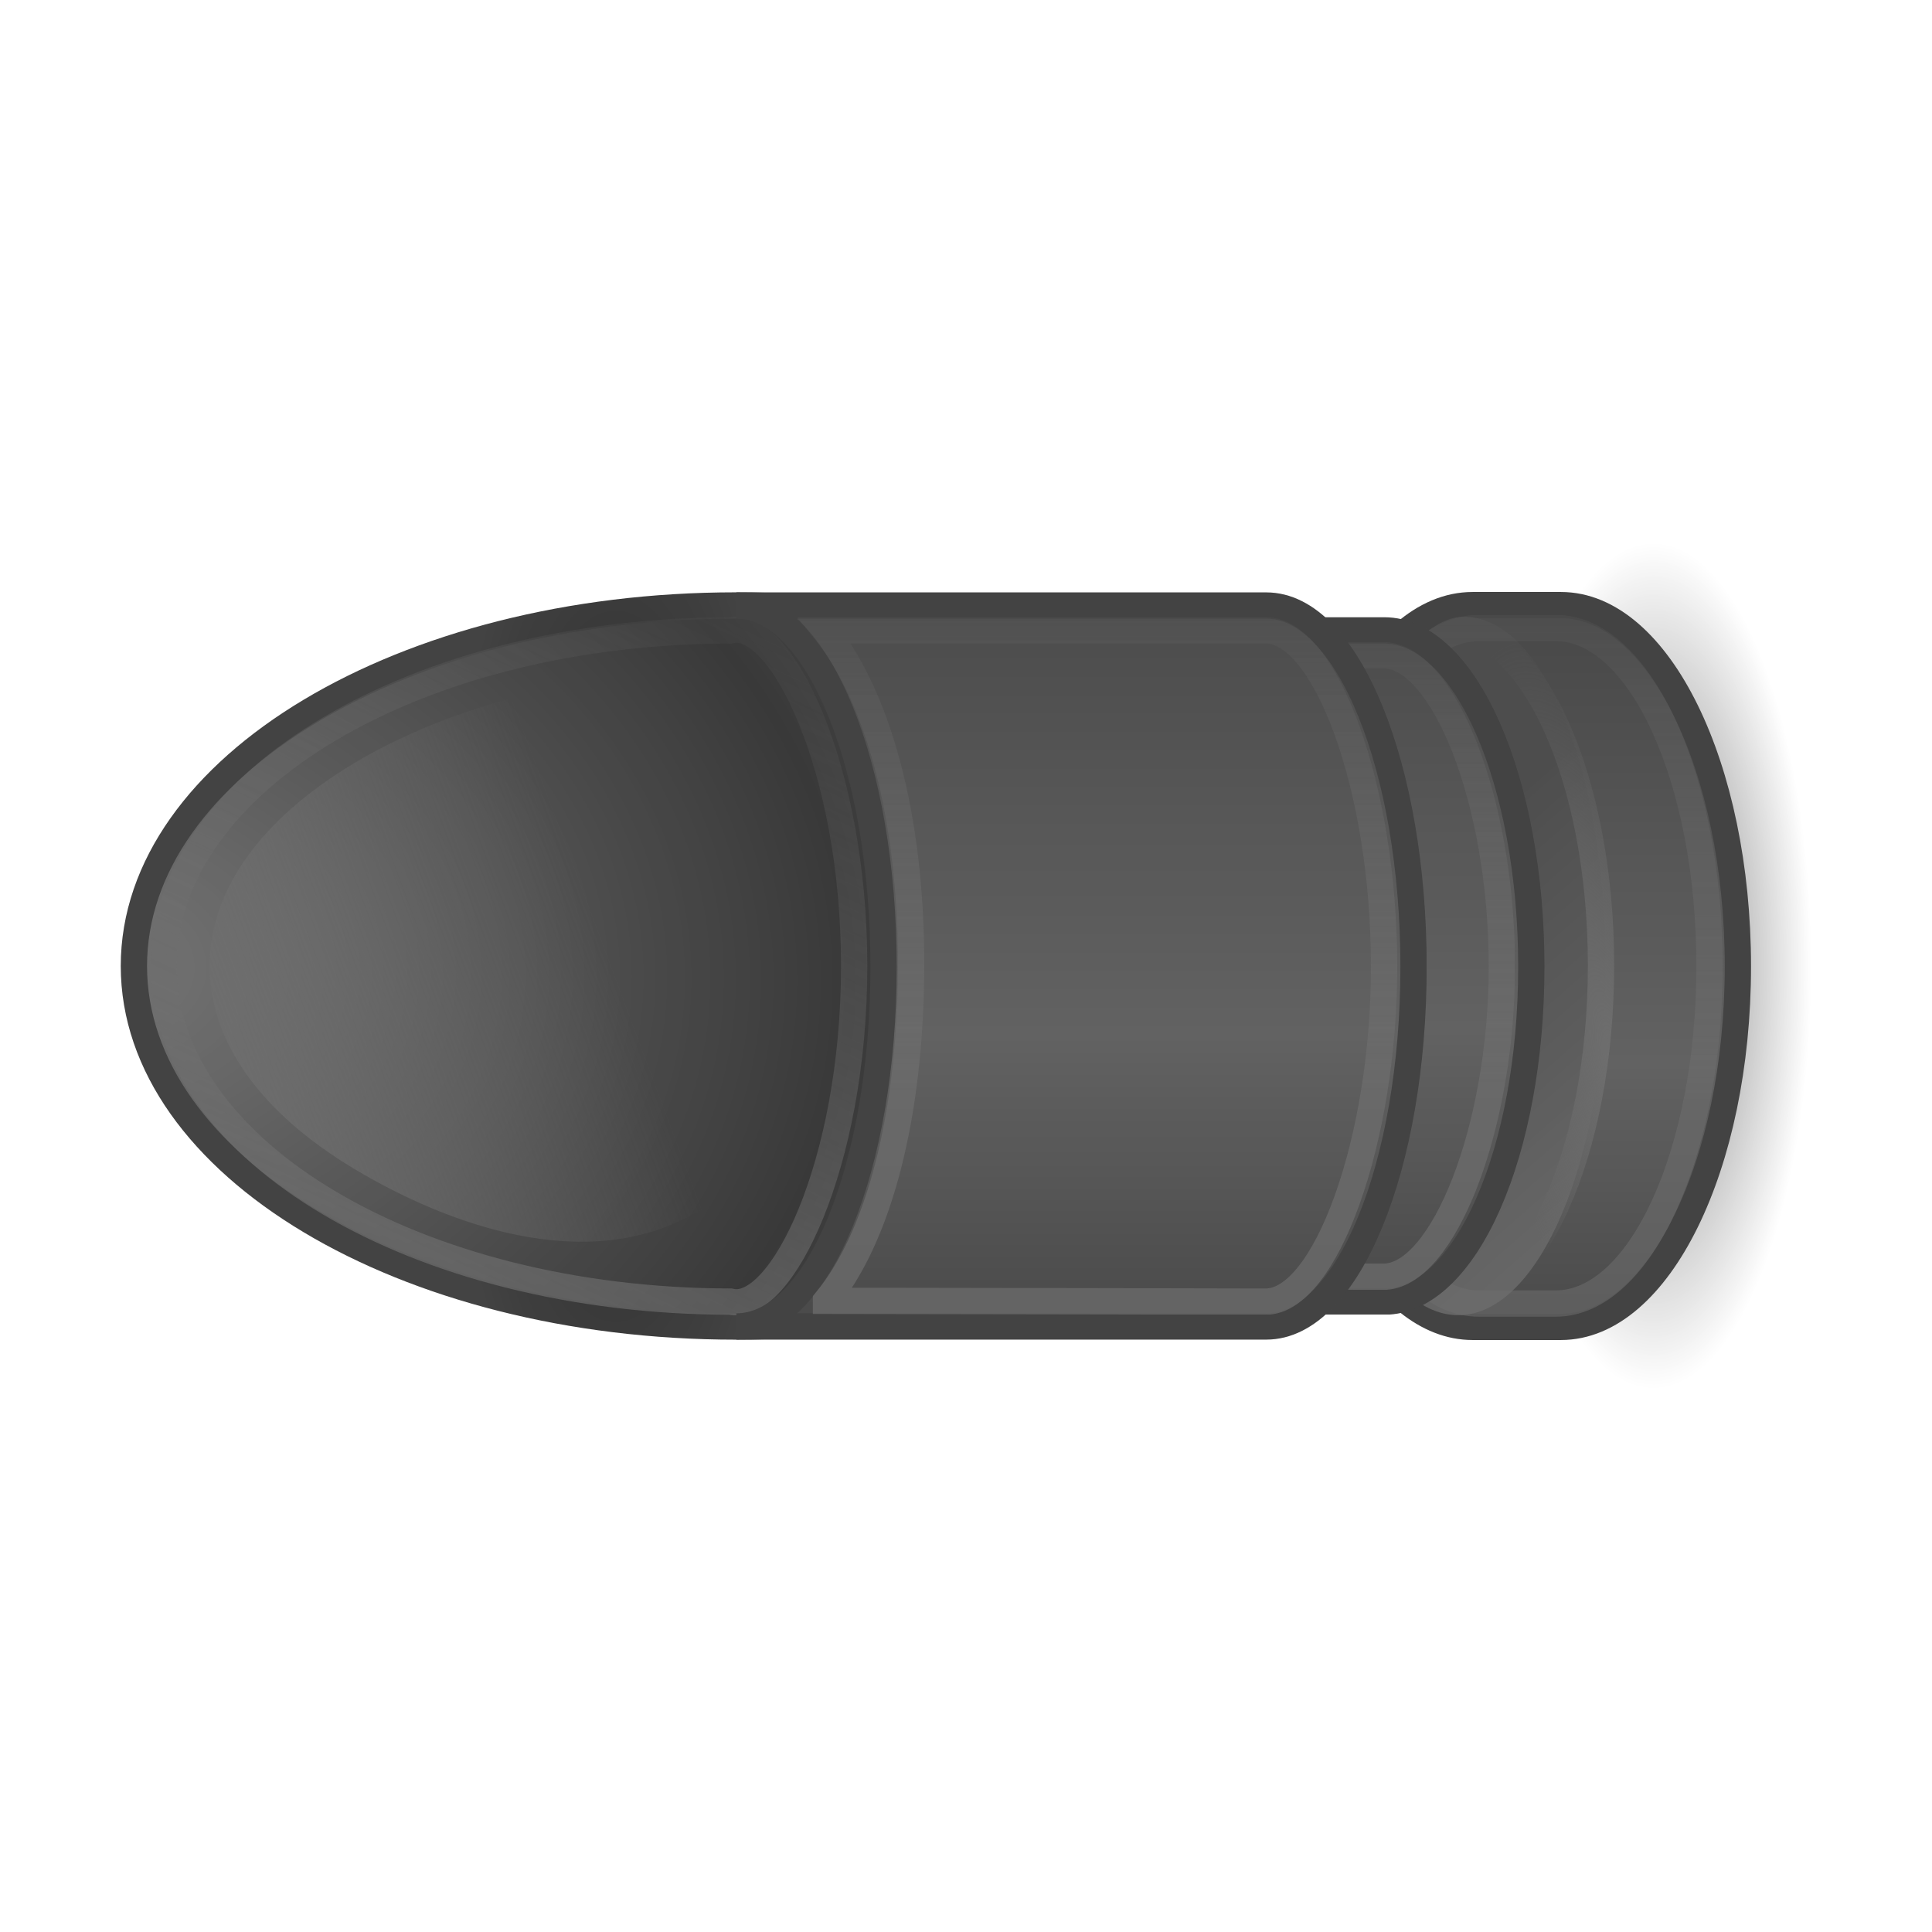
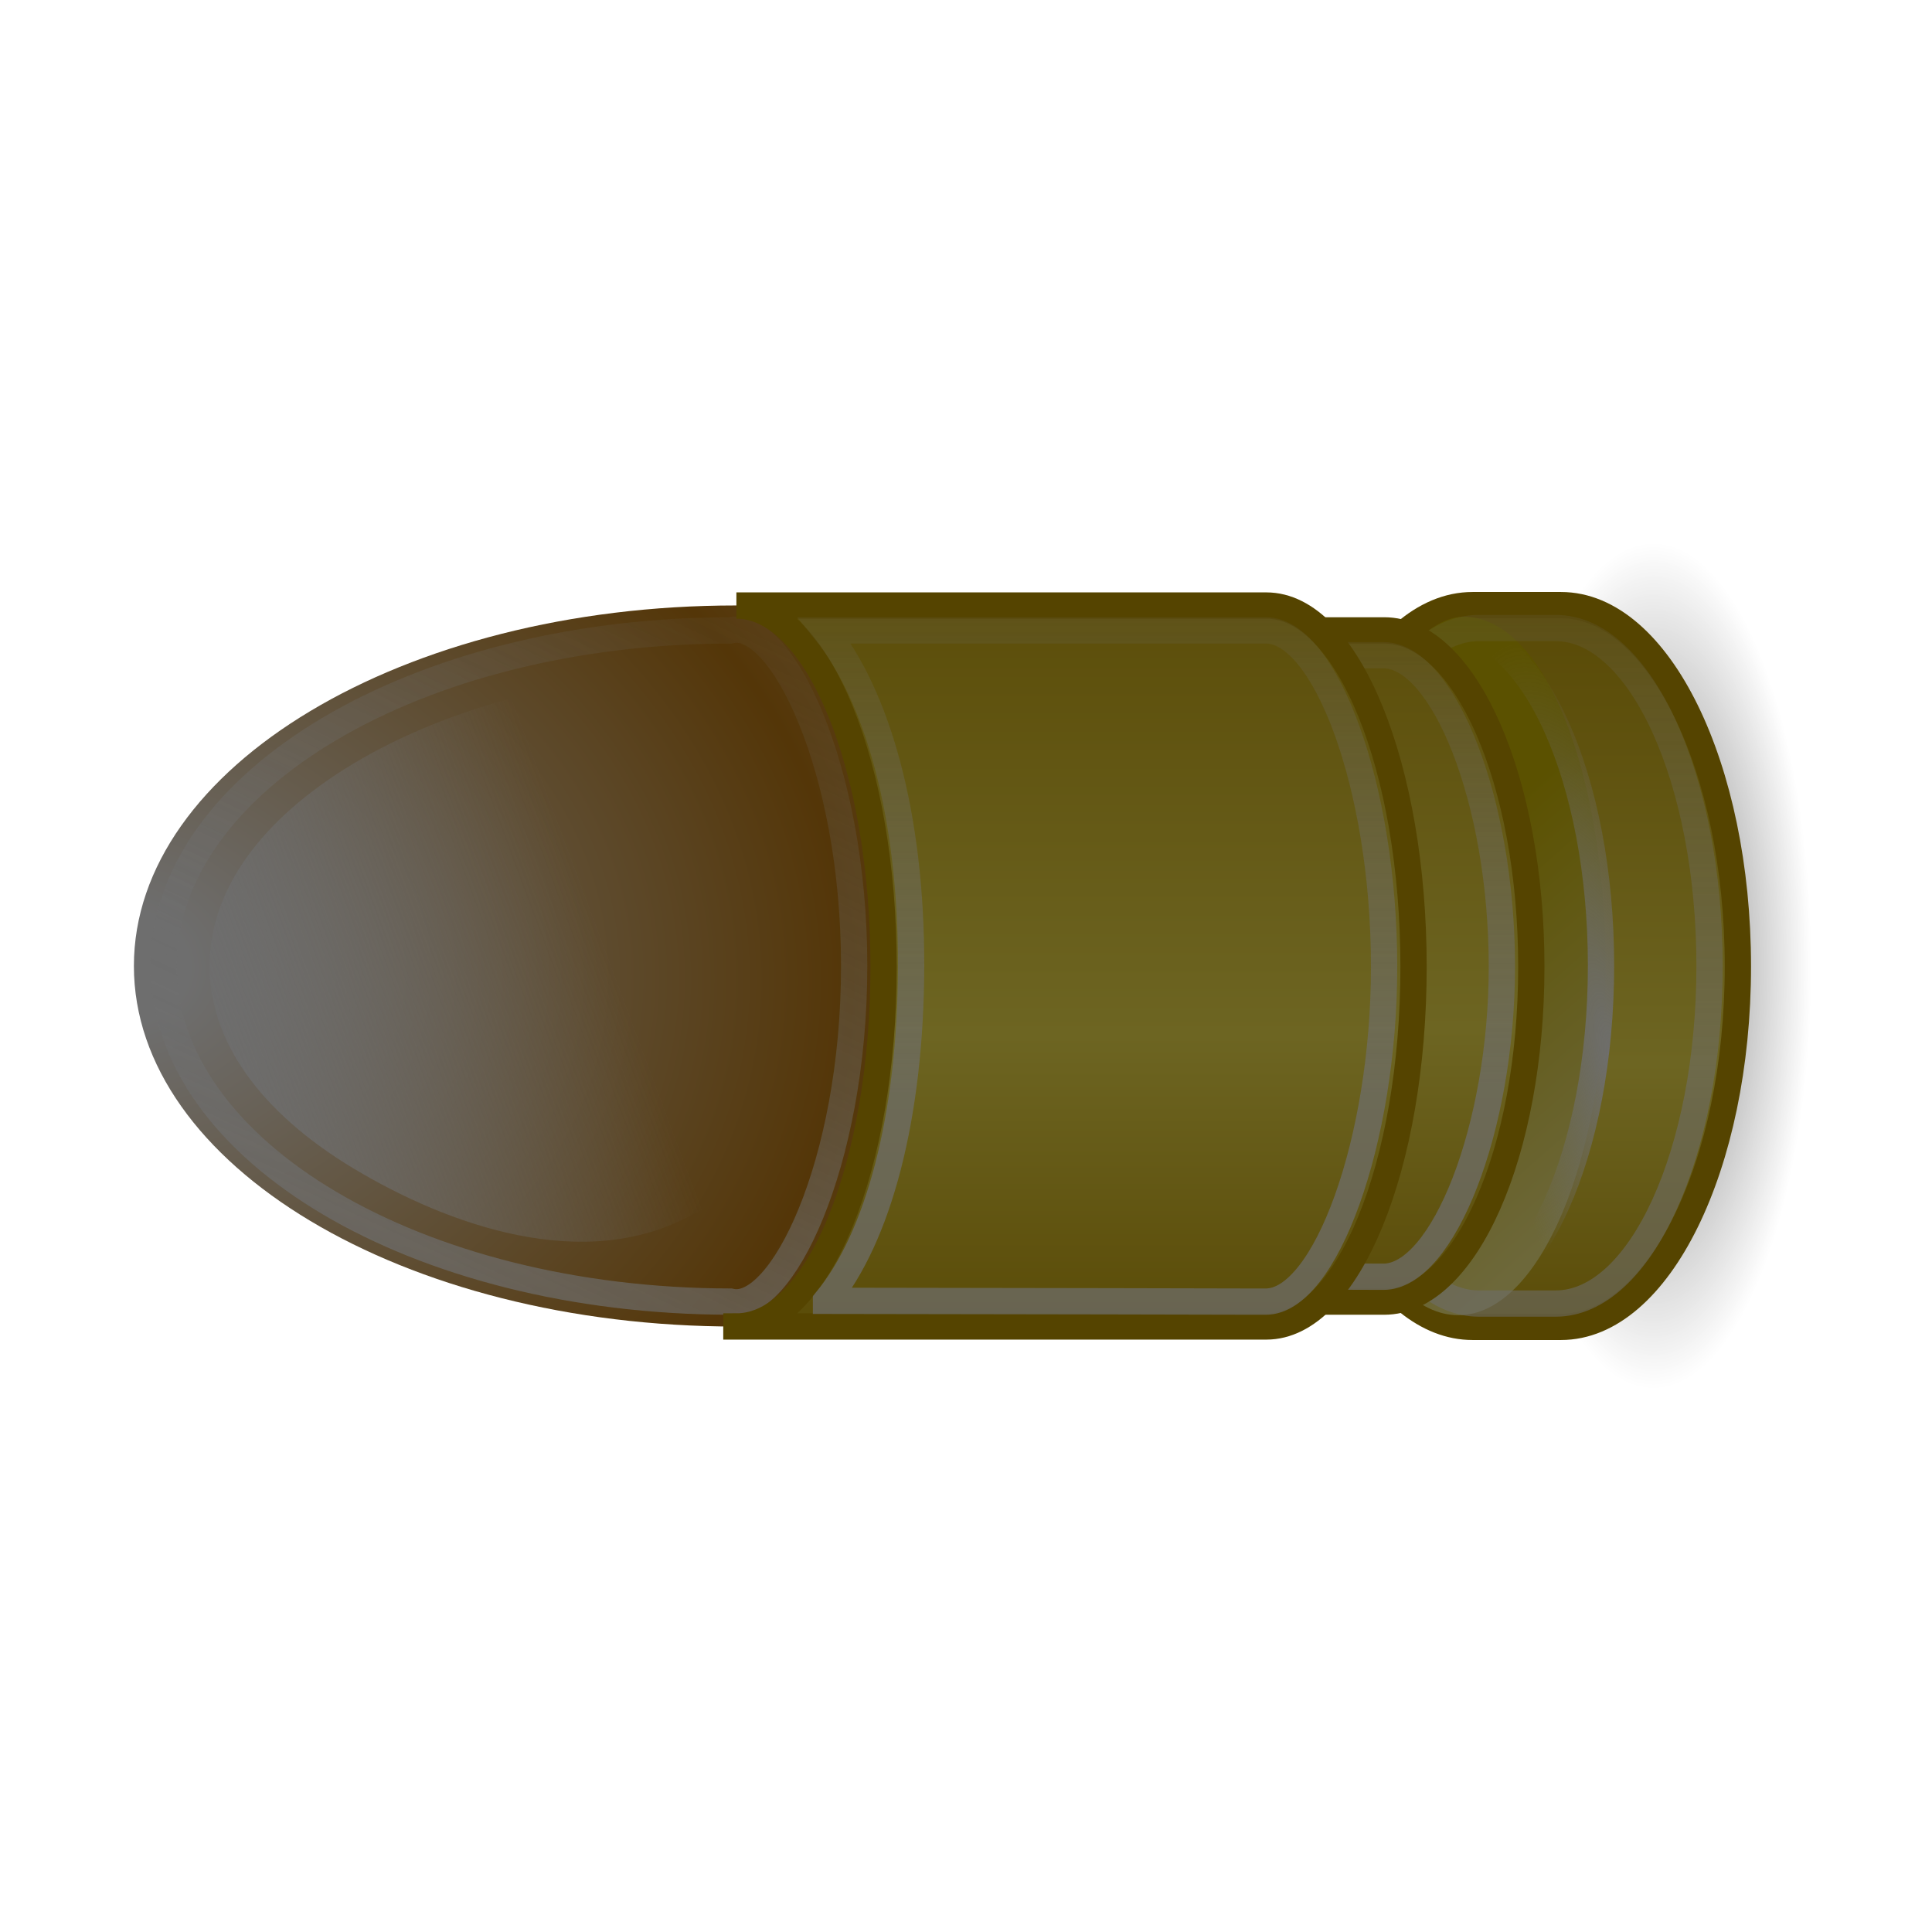
- <svg xmlns="http://www.w3.org/2000/svg" xmlns:xlink="http://www.w3.org/1999/xlink" version="1.0" width="800" height="800" id="svg2">
-   <defs id="defs4">
-     <linearGradient id="lg1">
-       <stop style="stop-color:#3d2602;stop-opacity:1" offset="0" id="stop2" />
-       <stop style="stop-color:#554400;stop-opacity:1" offset="1" id="stop4" />
+ <svg xmlns="http://www.w3.org/2000/svg" xmlns:xlink="http://www.w3.org/1999/xlink" width="800" height="800" version="1.0">
+   <defs>
+     <linearGradient id="e">
+       <stop offset="0" style="stop-color:#3d2602;stop-opacity:1" />
+       <stop offset="1" style="stop-color:#540;stop-opacity:1" />
    </linearGradient>
-     <linearGradient id="lg2">
-       <stop style="stop-color:#6e6e6e;stop-opacity:1" offset="0" id="stop7" />
-       <stop style="stop-color:#6e6e6e;stop-opacity:1" offset="0.073" id="stop9" />
-       <stop style="stop-color:#543608;stop-opacity:1" offset="0.727" id="stop11" />
-       <stop style="stop-color:#654f2f;stop-opacity:1" offset="1" id="stop13" />
+     <linearGradient id="d">
+       <stop offset="0" style="stop-color:#6e6e6e;stop-opacity:1" />
+       <stop offset=".073" style="stop-color:#6e6e6e;stop-opacity:1" />
+       <stop offset=".727" style="stop-color:#543608;stop-opacity:1" />
+       <stop offset="1" style="stop-color:#654f2f;stop-opacity:1" />
    </linearGradient>
-     <linearGradient id="lg3">
-       <stop style="stop-color:#554400;stop-opacity:1" offset="0" id="stop16" />
-       <stop style="stop-color:#6d6522;stop-opacity:1" offset="0.618" id="stop18" />
-       <stop style="stop-color:#554400;stop-opacity:1" offset="1" id="stop20" />
+     <linearGradient id="b">
+       <stop offset="0" style="stop-color:#540;stop-opacity:1" />
+       <stop offset=".618" style="stop-color:#6d6522;stop-opacity:1" />
+       <stop offset="1" style="stop-color:#540;stop-opacity:1" />
    </linearGradient>
-     <linearGradient id="lg4">
-       <stop style="stop-color:#6e6e6e;stop-opacity:1" offset="0" id="stop23" />
-       <stop style="stop-color:#6e6e6e;stop-opacity:0" offset="1" id="stop25" />
+     <linearGradient id="f">
+       <stop offset="0" style="stop-color:#6e6e6e;stop-opacity:1" />
+       <stop offset="1" style="stop-color:#6e6e6e;stop-opacity:0" />
    </linearGradient>
-     <linearGradient id="lg5">
-       <stop style="stop-color:#000000;stop-opacity:1" offset="0" id="stop28" />
-       <stop style="stop-color:#000000;stop-opacity:0" offset="1" id="stop30" />
+     <linearGradient id="i">
+       <stop offset="0" style="stop-color:#000;stop-opacity:1" />
+       <stop offset="1" style="stop-color:#000;stop-opacity:0" />
    </linearGradient>
-     <linearGradient id="lg6">
-       <stop style="stop-color:#ffffff;stop-opacity:1" offset="0" id="stop33" />
-       <stop style="stop-color:#ffffff;stop-opacity:0" offset="1" id="stop35" />
+     <linearGradient id="a">
+       <stop offset="0" style="stop-color:#fff;stop-opacity:1" />
+       <stop offset="1" style="stop-color:#fff;stop-opacity:0" />
    </linearGradient>
-     <linearGradient id="lg7">
-       <stop style="stop-color:#ffffff;stop-opacity:1" offset="0" id="stop38" />
-       <stop style="stop-color:#ffffff;stop-opacity:0" offset="1" id="stop40" />
+     <linearGradient id="g">
+       <stop offset="0" style="stop-color:#fff;stop-opacity:1" />
+       <stop offset="1" style="stop-color:#fff;stop-opacity:0" />
    </linearGradient>
-     <linearGradient id="lg8">
-       <stop style="stop-color:#5b5100;stop-opacity:1" offset="0" id="stop43" />
-       <stop style="stop-color:#6d683a;stop-opacity:1" offset="1" id="stop45" />
+     <linearGradient id="h">
+       <stop offset="0" style="stop-color:#5b5100;stop-opacity:1" />
+       <stop offset="1" style="stop-color:#6d683a;stop-opacity:1" />
    </linearGradient>
-     <linearGradient id="lg9">
-       <stop style="stop-color:#ffffff;stop-opacity:1" offset="0" id="stop48" />
-       <stop style="stop-color:#ffffff;stop-opacity:0" offset="1" id="stop50" />
+     <linearGradient id="c">
+       <stop offset="0" style="stop-color:#fff;stop-opacity:1" />
+       <stop offset="1" style="stop-color:#fff;stop-opacity:0" />
    </linearGradient>
-     <linearGradient x1="18.87" y1="39.25" x2="42.269" y2="39.25" id="lg62" xlink:href="#lg6" gradientUnits="userSpaceOnUse" gradientTransform="matrix(0.8814662,0,0,0.8729481,-1.155172,12.90156)" />
-     <linearGradient x1="45.631" y1="17.86" x2="6.123" y2="17.86" id="lg32" xlink:href="#lg3" gradientUnits="userSpaceOnUse" gradientTransform="matrix(0.8814621,0,0,0.8693847,-1.155172,13.04225)" />
-     <linearGradient x1="18.87" y1="39.25" x2="42.269" y2="39.25" id="lg63" xlink:href="#lg6" gradientUnits="userSpaceOnUse" gradientTransform="matrix(0.8161738,0,0,0.8738993,0.4117689,12.84613)" />
-     <linearGradient x1="45.631" y1="17.86" x2="6.123" y2="17.86" id="lg33" xlink:href="#lg3" gradientUnits="userSpaceOnUse" gradientTransform="matrix(0.8206965,0,0,0.8693847,0.3448276,13.04225)" />
-     <linearGradient x1="10.895" y1="8.662" x2="38.514" y2="23.963" id="lg64" xlink:href="#lg6" gradientUnits="userSpaceOnUse" gradientTransform="matrix(0.8814827,0,0,0.8693847,-1.155462,13.02638)" />
-     <linearGradient x1="16.205" y1="1003.106" x2="21" y2="1018.362" id="lg92" xlink:href="#lg9" gradientUnits="userSpaceOnUse" gradientTransform="matrix(0.8823517,0,0,0.8701453,2.353007,-861.8016)" />
-     <radialGradient cx="16.686" cy="13.116" r="17.012" fx="16.686" fy="13.116" id="rg1" xlink:href="#lg2" gradientUnits="userSpaceOnUse" gradientTransform="matrix(-0.4628276,1.703532,-1.64069,-0.433541,49.24272,-12.87861)" />
-     <radialGradient cx="31.578" cy="1008.603" r="15" fx="31.578" fy="1008.603" id="rg2" xlink:href="#lg1" gradientUnits="userSpaceOnUse" gradientTransform="matrix(0,0.3421755,-1.231904,0,1262.491,13.86028)" />
-     <radialGradient cx="18.034" cy="27.858" r="15.447" fx="18.034" fy="27.858" id="rg3" xlink:href="#lg4" gradientUnits="userSpaceOnUse" gradientTransform="matrix(0.9745862,-0.1948382,0.04251725,0.2358167,-2.336831,51.16674)" />
-     <linearGradient x1="18.247" y1="16.375" x2="46.328" y2="16.375" id="lg72" xlink:href="#lg7" gradientUnits="userSpaceOnUse" gradientTransform="matrix(0.8275862,0,0,0.8699994,0.1699999,39.12577)" />
-     <linearGradient x1="26.965" y1="10.081" x2="15.96" y2="20.609" id="lg82" xlink:href="#lg8" gradientUnits="userSpaceOnUse" gradientTransform="matrix(0.7996552,0,0,0.7251211,0.8103448,40.50347)" />
-     <linearGradient x1="43.3" y1="11.686" x2="5.254" y2="11.686" id="lg34" xlink:href="#lg3" gradientUnits="userSpaceOnUse" gradientTransform="matrix(0.8275862,0,0,0.8699994,0.1699999,39.12577)" />
-     <radialGradient cx="24" cy="18.468" r="14" fx="24" fy="18.468" id="rg4" xlink:href="#lg5" gradientUnits="userSpaceOnUse" gradientTransform="matrix(0.8275862,0,0,0.2642298,0.1699999,42.72983)" />
-     <radialGradient cx="24" cy="18.468" r="14" fx="24" fy="18.468" id="rg5" xlink:href="#lg5" gradientUnits="userSpaceOnUse" gradientTransform="matrix(1.071724,0,0,0.332892,-5.714283,49.19291)" />
-     <radialGradient cx="24" cy="18.468" r="14" fx="24" fy="18.468" id="rg5-6" xlink:href="#lg5" gradientUnits="userSpaceOnUse" gradientTransform="matrix(0,-12.50345,4.663975,0,598.5897,699.9996)" />
-     <radialGradient cx="24" cy="18.468" r="14" fx="24" fy="18.468" id="rg4-5" xlink:href="#lg5" gradientUnits="userSpaceOnUse" gradientTransform="matrix(0,-9.655173,3.701983,0,508.0391,631.3497)" />
-     <linearGradient x1="43.3" y1="11.686" x2="5.254" y2="11.686" id="lg34-6" xlink:href="#lg3" gradientUnits="userSpaceOnUse" gradientTransform="matrix(0,-9.655173,12.18911,0,457.5445,631.3497)" />
-     <linearGradient x1="26.965" y1="10.081" x2="15.96" y2="20.609" id="lg82-0" xlink:href="#lg8" gradientUnits="userSpaceOnUse" gradientTransform="matrix(0,-9.329311,10.15929,0,476.8468,623.879)" />
-     <linearGradient x1="18.247" y1="16.375" x2="46.328" y2="16.375" id="lg72-0" xlink:href="#lg4" gradientUnits="userSpaceOnUse" gradientTransform="matrix(0,-9.655173,12.18911,0,457.5445,631.3497)" />
-     <radialGradient cx="18.034" cy="27.858" r="15.447" fx="18.034" fy="27.858" id="rg3-6" xlink:href="#lg4" gradientUnits="userSpaceOnUse" gradientTransform="matrix(-2.729775,-11.37017,3.303904,-0.4960346,626.2441,660.596)" />
-     <radialGradient cx="16.686" cy="13.116" r="17.012" fx="16.686" fy="13.116" id="rg1-8" xlink:href="#lg2" gradientUnits="userSpaceOnUse" gradientTransform="matrix(23.86729,5.399654,-6.074117,19.14138,-271.0618,58.8346)" />
-     <radialGradient cx="31.578" cy="1008.603" r="15" fx="31.578" fy="1008.603" id="rg2-9" xlink:href="#lg1" gradientUnits="userSpaceOnUse" gradientTransform="matrix(4.794043,0,0,14.37221,103.5627,-14095.73)" />
-     <linearGradient x1="16.205" y1="1003.106" x2="21" y2="1018.362" id="lg92-0" xlink:href="#lg4" gradientUnits="userSpaceOnUse" gradientTransform="matrix(0,-10.2941,12.19115,0,-12164.876,605.8815)" />
-     <linearGradient x1="10.895" y1="8.662" x2="38.514" y2="23.963" id="lg64-2" xlink:href="#lg4" gradientUnits="userSpaceOnUse" gradientTransform="matrix(0,-10.28397,12.1805,0,91.87949,646.8133)" />
-     <linearGradient x1="45.631" y1="17.86" x2="6.123" y2="17.86" id="lg33-1" xlink:href="#lg3" gradientUnits="userSpaceOnUse" gradientTransform="matrix(0,-9.574792,12.1805,0,92.10173,629.3101)" />
-     <linearGradient x1="18.87" y1="39.25" x2="42.269" y2="39.25" id="lg63-2" xlink:href="#lg4" gradientUnits="userSpaceOnUse" gradientTransform="matrix(0,-9.522027,12.24375,0,89.35391,628.5291)" />
-     <linearGradient x1="45.631" y1="17.86" x2="6.123" y2="17.86" id="lg32-7" xlink:href="#lg3" gradientUnits="userSpaceOnUse" gradientTransform="matrix(0,-10.28372,12.1805,0,92.10173,646.8101)" />
-     <linearGradient x1="18.87" y1="39.25" x2="42.269" y2="39.25" id="lg62-2" xlink:href="#lg4" gradientUnits="userSpaceOnUse" gradientTransform="matrix(0,-10.28377,12.23042,0,90.13105,646.8101)" />
-     <filter style="color-interpolation-filters:sRGB;" id="filter305" x="0" y="0" width="1" height="1">
-       <feColorMatrix values="0.21 0.72 0.072 0 0 0.21 0.72 0.072 0 0 0.21 0.72 0.072 0 0 0 0 0 1 0 " id="feColorMatrix303" />
-     </filter>
-     <filter style="color-interpolation-filters:sRGB;" id="filter309" x="0" y="0" width="1" height="1">
-       <feColorMatrix values="0.21 0.72 0.072 0 0 0.21 0.72 0.072 0 0 0.21 0.72 0.072 0 0 0 0 0 1 0 " id="feColorMatrix307" />
-     </filter>
-     <filter style="color-interpolation-filters:sRGB;" id="filter313" x="-0.03" y="-0.018" width="1.06" height="1.036">
-       <feColorMatrix values="0.21 0.72 0.072 0 0 0.21 0.72 0.072 0 0 0.21 0.72 0.072 0 0 0 0 0 1 0 " id="feColorMatrix311" />
-     </filter>
-     <filter style="color-interpolation-filters:sRGB;" id="filter317" x="0" y="0" width="1" height="1">
-       <feColorMatrix values="0.21 0.72 0.072 0 0 0.21 0.72 0.072 0 0 0.21 0.72 0.072 0 0 0 0 0 1 0 " id="feColorMatrix315" />
-     </filter>
-     <filter style="color-interpolation-filters:sRGB;" id="filter321" x="-0.034" y="-0.019" width="1.068" height="1.039">
-       <feColorMatrix values="0.21 0.72 0.072 0 0 0.21 0.72 0.072 0 0 0.21 0.72 0.072 0 0 0 0 0 1 0 " id="feColorMatrix319" />
-     </filter>
-     <filter style="color-interpolation-filters:sRGB;" id="filter325" x="-0.043" y="-0.019" width="1.086" height="1.039">
-       <feColorMatrix values="0.21 0.72 0.072 0 0 0.21 0.72 0.072 0 0 0.21 0.72 0.072 0 0 0 0 0 1 0 " id="feColorMatrix323" />
-     </filter>
-     <filter style="color-interpolation-filters:sRGB;" id="filter329" x="-0.011" y="-0.018" width="1.022" height="1.036">
-       <feColorMatrix values="0.21 0.72 0.072 0 0 0.21 0.72 0.072 0 0 0.21 0.72 0.072 0 0 0 0 0 1 0 " id="feColorMatrix327" />
-     </filter>
-     <filter style="color-interpolation-filters:sRGB;" id="filter333" x="0" y="0" width="1" height="1">
-       <feColorMatrix values="0.21 0.72 0.072 0 0 0.21 0.72 0.072 0 0 0.21 0.72 0.072 0 0 0 0 0 1 0 " id="feColorMatrix331" />
-     </filter>
-     <filter style="color-interpolation-filters:sRGB;" id="filter337" x="-0.019" y="-0.02" width="1.038" height="1.039">
-       <feColorMatrix values="0.21 0.72 0.072 0 0 0.21 0.72 0.072 0 0 0.21 0.72 0.072 0 0 0 0 0 1 0 " id="feColorMatrix335" />
-     </filter>
-     <filter style="color-interpolation-filters:sRGB;" id="filter341" x="-2.4540308e-16" y="-0.02" width="1.023" height="1.039">
-       <feColorMatrix values="0.21 0.72 0.072 0 0 0.21 0.72 0.072 0 0 0.21 0.72 0.072 0 0 0 0 0 1 0 " id="feColorMatrix339" />
-     </filter>
-     <filter style="color-interpolation-filters:sRGB;" id="filter345" x="-0.066" y="-0.021" width="1.095" height="1.042">
-       <feColorMatrix values="0.21 0.72 0.072 0 0 0.21 0.72 0.072 0 0 0.21 0.72 0.072 0 0 0 0 0 1 0 " id="feColorMatrix343" />
-     </filter>
-     <filter style="color-interpolation-filters:sRGB;" id="filter349" x="0" y="-0.018" width="1.019" height="1.036">
-       <feColorMatrix values="0.21 0.72 0.072 0 0 0.21 0.72 0.072 0 0 0.21 0.72 0.072 0 0 0 0 0 1 0 " id="feColorMatrix347" />
-     </filter>
-     <filter style="color-interpolation-filters:sRGB;" id="filter353" x="-0.049" y="-0.02" width="1.073" height="1.039">
-       <feColorMatrix values="0.21 0.72 0.072 0 0 0.21 0.72 0.072 0 0 0.21 0.72 0.072 0 0 0 0 0 1 0 " id="feColorMatrix351" />
-     </filter>
+     <linearGradient xlink:href="#b" id="l" x1="43.3" x2="5.254" y1="11.686" y2="11.686" gradientTransform="matrix(0 -9.65517 12.1891 0 457.544 631.35)" gradientUnits="userSpaceOnUse" />
+     <linearGradient xlink:href="#h" id="m" x1="26.965" x2="15.96" y1="10.081" y2="20.609" gradientTransform="matrix(0 -9.32931 10.1593 0 476.847 623.879)" gradientUnits="userSpaceOnUse" />
+     <linearGradient xlink:href="#f" id="n" x1="18.247" x2="46.328" y1="16.375" y2="16.375" gradientTransform="matrix(0 -9.65517 12.1891 0 457.544 631.35)" gradientUnits="userSpaceOnUse" />
+     <linearGradient xlink:href="#f" id="q" x1="16.205" x2="21" y1="1003.106" y2="1018.362" gradientTransform="matrix(0 -10.2941 12.19115 0 -12164.876 605.881)" gradientUnits="userSpaceOnUse" />
+     <linearGradient xlink:href="#f" id="r" x1="10.895" x2="38.514" y1="8.662" y2="23.963" gradientTransform="matrix(0 -10.28397 12.1805 0 91.88 646.813)" gradientUnits="userSpaceOnUse" />
+     <linearGradient xlink:href="#b" id="s" x1="45.631" x2="6.123" y1="17.86" y2="17.86" gradientTransform="matrix(0 -9.5748 12.1805 0 92.102 629.31)" gradientUnits="userSpaceOnUse" />
+     <linearGradient xlink:href="#f" id="t" x1="18.87" x2="42.269" y1="39.25" y2="39.25" gradientTransform="matrix(0 -9.52203 12.24375 0 89.354 628.53)" gradientUnits="userSpaceOnUse" />
+     <linearGradient xlink:href="#b" id="u" x1="45.631" x2="6.123" y1="17.86" y2="17.86" gradientTransform="matrix(0 -10.28372 12.1805 0 92.102 646.81)" gradientUnits="userSpaceOnUse" />
+     <linearGradient xlink:href="#f" id="v" x1="18.87" x2="42.269" y1="39.25" y2="39.25" gradientTransform="matrix(0 -10.28377 12.23042 0 90.131 646.81)" gradientUnits="userSpaceOnUse" />
+     <radialGradient xlink:href="#i" id="j" cx="24" cy="18.468" r="14" fx="24" fy="18.468" gradientTransform="matrix(0 -12.50345 4.66397 0 598.59 700)" gradientUnits="userSpaceOnUse" />
+     <radialGradient xlink:href="#i" id="k" cx="24" cy="18.468" r="14" fx="24" fy="18.468" gradientTransform="matrix(0 -9.65517 3.70198 0 508.04 631.35)" gradientUnits="userSpaceOnUse" />
+     <radialGradient xlink:href="#f" id="o" cx="18.034" cy="27.858" r="15.447" fx="18.034" fy="27.858" gradientTransform="matrix(-2.72977 -11.37017 3.3039 -.49603 626.244 660.596)" gradientUnits="userSpaceOnUse" />
+     <radialGradient xlink:href="#d" id="p" cx="16.686" cy="13.116" r="17.012" fx="16.686" fy="13.116" gradientTransform="matrix(23.8673 5.39965 -6.07412 19.14138 -271.062 58.835)" gradientUnits="userSpaceOnUse" />
  </defs>
-   <path d="M 619.449,410.156 C 620.636,481.185 634.15,542.471 653.343,575 h 62.767 c 20.117,-34.09 33.89,-99.629 33.89,-175 0,-75.371 -13.78,-140.91 -33.89,-175 h -62.767 c -20.124,34.09 -33.894,99.631 -33.894,175 0,3.45 -0.055,6.749 0,10.156 z" style="opacity:0.55;fill:url(#rg5-6);stroke-width:13.273;filter:url(#filter305)" id="path68" />
-   <path d="m 524.595,407.824 c 0.935,54.777 11.666,102.04 26.903,127.127 h 49.821 c 15.967,-26.329 26.903,-76.835 26.903,-134.951 0,-58.133 -10.936,-108.621 -26.903,-134.968 h -49.821 c -15.967,26.346 -26.903,76.835 -26.903,134.968 0,2.654 -0.043,5.197 0,7.825 z" style="opacity:0.55;fill:url(#rg4-5);stroke-width:13.273;filter:url(#filter309)" id="path70" />
-   <path d="m 536.897,415.231 c 3.747,75.332 35.012,134.199 72.86,134.199 h 36.621 c 40.376,0 73.242,-66.78 73.242,-149.278 0,-82.498 -32.865,-149.58 -73.242,-149.58 h -36.621 c -40.375,0 -72.86,67.082 -72.86,149.58 0,5.157 -0.251,10.057 -0.021,15.079 z" style="fill:url(#lg34-6);stroke:#554400;stroke-width:10.884;stroke-linecap:round;filter:url(#filter313)" id="path72" />
-   <path d="m 605.991,255.393 c 33.646,0 58.801,64.78 58.801,144.607 0,79.81 -27.306,144.591 -60.955,144.591 -33.646,0 -60.955,-64.78 -60.955,-144.591 0,-79.827 36.983,-144.607 63.109,-144.607 z" style="fill:url(#lg82-0);stroke-width:13.273;filter:url(#filter317)" id="path74" />
-   <path d="m 548.977,414.165 c 3.272,70.508 30.445,125.605 63.368,125.605 h 31.847 c 35.113,0 63.697,-62.503 63.697,-139.771 0,-77.163 -28.586,-139.948 -63.697,-139.948 h -31.847 c -35.116,0 -63.368,62.707 -63.368,139.948 0,4.88 -0.219,9.465 0,14.166 z" style="opacity:0.55;fill:none;stroke:url(#lg72-0);stroke-width:10.884;stroke-linecap:round;filter:url(#filter321)" id="path76" />
-   <path d="m 599.868,259.901 c 34.836,0 63.081,62.651 63.081,139.935 0,77.285 -28.241,139.935 -63.081,139.935 -34.839,0 -62.993,-62.65 -62.993,-139.935 0,-77.284 28.154,-139.935 62.993,-139.935 z" style="fill:none;stroke:url(#rg3-6);stroke-width:10.884;stroke-linecap:round;filter:url(#filter325)" id="path78" />
-   <path d="m 304.771,250.71 c 137.499,0 249.159,66.881 249.159,149.29 0,82.407 -111.661,149.288 -249.159,149.288 -137.669,0 -249.329,-66.881 -249.329,-149.288 0,-82.408 111.66,-149.29 249.244,-149.29 z" style="fill:url(#rg1-8);stroke:url(#rg2-9);stroke-width:10.884;stroke-linecap:round;filter:url(#filter329)" id="path80" />
-   <path d="m 86.783,400 c 0.002,31.141 20.919,60.612 59.816,83.961 38.967,23.348 95.451,43.638 140.041,18.979 74.287,-35.617 -38.772,-150.172 18.063,-225.827 -62.794,0 -119.136,15.575 -158.103,38.925 -38.897,23.348 -59.816,52.82 -59.816,83.962 z" style="fill:url(#lg92-0);stroke-width:13.273;filter:url(#filter333)" id="path82" />
-   <path d="m 67.733,400 c 0,76.638 104.95,138.793 234.682,138.97 20.8,5.148 51.276,-56.618 51.276,-138.97 0,-82.354 -30.477,-144.118 -51.276,-138.971 -129.68,0.122 -234.682,62.321 -234.682,138.971 z" style="opacity:0.71;fill:none;stroke:url(#lg64-2);stroke-width:10.884;stroke-linecap:round;filter:url(#filter337)" id="path84" />
-   <path d="m 402.454,538.971 c 82.874,0 147.909,0 170.678,0 33.685,0 60.955,-61.805 60.955,-138.672 0,-76.866 -27.27,-139.271 -60.955,-139.271 -22.073,0 -87.868,0 -170.678,0 33.717,0 60.954,62.328 60.955,139.271 0,76.943 -27.241,138.672 -60.955,138.672 z" style="fill:url(#lg33-1);stroke:#554400;stroke-width:10.884;stroke-linecap:round;filter:url(#filter341)" id="path86" />
-   <path d="m 439.571,528.377 c 90.332,0.099 132.734,0.292 133.305,0.292 24.486,0 49.018,-61.17 49.018,-128.377 0,-69.428 -24.533,-128.972 -49.018,-128.972 -0.432,0 -44.071,-0.007 -133.847,0 21.667,24.789 35.982,70.534 35.81,128.972 -0.166,57.633 -13.586,103.804 -35.267,128.079 z" style="opacity:0.71;fill:none;stroke:url(#lg63-2);stroke-width:10.884;stroke-linecap:round;filter:url(#filter345)" id="path88" />
-   <path d="m 304.924,549.262 c 82.874,0 196.672,0 219.441,0 33.685,0 60.954,-66.382 60.954,-148.941 0,-82.559 -27.266,-149.584 -60.954,-149.584 -22.073,0 -136.631,0 -219.441,0 33.717,0 60.953,66.944 60.954,149.584 0,82.641 -27.241,148.941 -60.954,148.941 z" style="fill:url(#lg32-7);stroke:#554400;stroke-width:10.884;stroke-linecap:round;filter:url(#filter349)" id="path90" />
-   <path d="m 342.04,538.647 c 84.552,0.102 165.327,0.292 176.229,0.321 0.719,0 5.858,0 5.894,0 24.457,0 48.964,-66.064 48.964,-138.647 0,-74.982 -24.504,-139.29 -48.964,-139.29 -0.432,0 -92.988,-0.007 -182.666,0 21.645,26.772 35.943,76.177 35.774,139.29 -0.166,62.233 -13.572,112.108 -35.231,138.325 z" style="opacity:0.71;fill:none;stroke:url(#lg62-2);stroke-width:10.884;stroke-linecap:round;filter:url(#filter353)" id="path92" />
+   <path d="M619.449 410.156c1.187 71.029 14.701 132.315 33.894 164.844h62.767C736.227 540.91 750 475.37 750 400s-13.78-140.91-33.89-175h-62.767c-20.124 34.09-33.894 99.63-33.894 175 0 3.45-.055 6.75 0 10.156z" style="opacity:.55;fill:url(#j);stroke-width:13.273;filter:url(#filter305)" />
+   <path d="M524.595 407.824c.935 54.777 11.666 102.04 26.903 127.127h49.82c15.968-26.329 26.903-76.835 26.903-134.951 0-58.133-10.935-108.62-26.902-134.968h-49.821C535.53 291.38 524.595 341.867 524.595 400c0 2.654-.044 5.198 0 7.825z" style="opacity:.55;fill:url(#k);stroke-width:13.273;filter:url(#filter309)" />
+   <path d="M536.897 415.23c3.747 75.333 35.012 134.2 72.86 134.2h36.621c40.376 0 73.242-66.78 73.242-149.278 0-82.498-32.865-149.58-73.242-149.58h-36.62c-40.376 0-72.86 67.082-72.86 149.58 0 5.157-.252 10.057-.022 15.08z" style="fill:url(#l);stroke:#540;stroke-width:10.884;stroke-linecap:round;filter:url(#filter313)" />
+   <path d="M605.991 255.393c33.646 0 58.802 64.78 58.802 144.607 0 79.81-27.306 144.59-60.956 144.59-33.645 0-60.955-64.78-60.955-144.59 0-79.827 36.983-144.607 63.11-144.607z" style="fill:url(#m);stroke-width:13.273;filter:url(#filter317)" />
+   <path d="M548.977 414.165c3.273 70.508 30.445 125.606 63.369 125.606h31.847c35.113 0 63.697-62.504 63.697-139.771 0-77.163-28.586-139.948-63.697-139.948h-31.847c-35.117 0-63.369 62.707-63.369 139.948 0 4.88-.218 9.465 0 14.166z" style="opacity:.55;fill:none;stroke:url(#n);stroke-width:10.884;stroke-linecap:round;filter:url(#filter321)" />
+   <path d="M599.868 259.901c34.836 0 63.081 62.651 63.081 139.935 0 77.285-28.24 139.935-63.08 139.935s-62.994-62.65-62.994-139.935c0-77.284 28.154-139.935 62.993-139.935z" style="fill:none;stroke:url(#o);stroke-width:10.884;stroke-linecap:round;filter:url(#filter325)" />
+   <path d="M304.771 250.71c137.499 0 249.16 66.882 249.16 149.29 0 82.407-111.661 149.288-249.16 149.288-137.669 0-249.329-66.881-249.329-149.288 0-82.408 111.66-149.29 249.244-149.29z" style="fill:url(#p);stroke:url(#rg2-9);stroke-width:10.884;stroke-linecap:round;filter:url(#filter329)" />
+   <path d="M86.783 400c.002 31.14 20.919 60.612 59.816 83.96 38.967 23.349 95.45 43.639 140.04 18.98 74.288-35.618-38.77-150.172 18.064-225.828-62.793 0-119.136 15.575-158.103 38.925-38.897 23.348-59.816 52.82-59.816 83.962z" style="fill:url(#q);stroke-width:13.273;filter:url(#filter333)" />
+   <path d="M67.733 400c0 76.638 104.95 138.793 234.682 138.97 20.8 5.148 51.276-56.618 51.276-138.97 0-82.354-30.477-144.118-51.276-138.971-129.68.122-234.682 62.32-234.682 138.971z" style="opacity:.71;fill:none;stroke:url(#r);stroke-width:10.884;stroke-linecap:round;filter:url(#filter337)" />
+   <path d="M402.454 538.97h170.678c33.685 0 60.955-61.805 60.955-138.671 0-76.867-27.27-139.271-60.955-139.271H402.454c33.718 0 60.955 62.328 60.956 139.27 0 76.943-27.241 138.673-60.956 138.673z" style="fill:url(#s);stroke:#540;stroke-width:10.884;stroke-linecap:round;filter:url(#filter341)" />
+   <path d="M439.571 528.377c90.332.1 132.734.292 133.305.292 24.486 0 49.018-61.17 49.018-128.377 0-69.428-24.533-128.972-49.018-128.972-.432 0-44.071-.007-133.848 0 21.667 24.789 35.982 70.534 35.81 128.972-.165 57.633-13.585 103.805-35.267 128.08z" style="opacity:.71;fill:none;stroke:url(#t);stroke-width:10.884;stroke-linecap:round;filter:url(#filter345)" />
+   <path d="M304.924 549.262h219.44c33.686 0 60.955-66.382 60.955-148.941s-27.266-149.584-60.954-149.584h-219.44c33.717 0 60.952 66.944 60.953 149.584 0 82.64-27.24 148.94-60.954 148.94z" style="fill:url(#u);stroke:#540;stroke-width:10.884;stroke-linecap:round;filter:url(#filter349)" />
+   <path d="M342.04 538.647c84.552.102 165.327.292 176.23.32h5.893c24.458 0 48.965-66.063 48.965-138.646 0-74.982-24.504-139.29-48.965-139.29-.431 0-92.987-.007-182.666 0 21.645 26.772 35.944 76.177 35.775 139.29-.166 62.234-13.572 112.109-35.232 138.325z" style="opacity:.71;fill:none;stroke:url(#v);stroke-width:10.884;stroke-linecap:round;filter:url(#filter353)" />
</svg>
